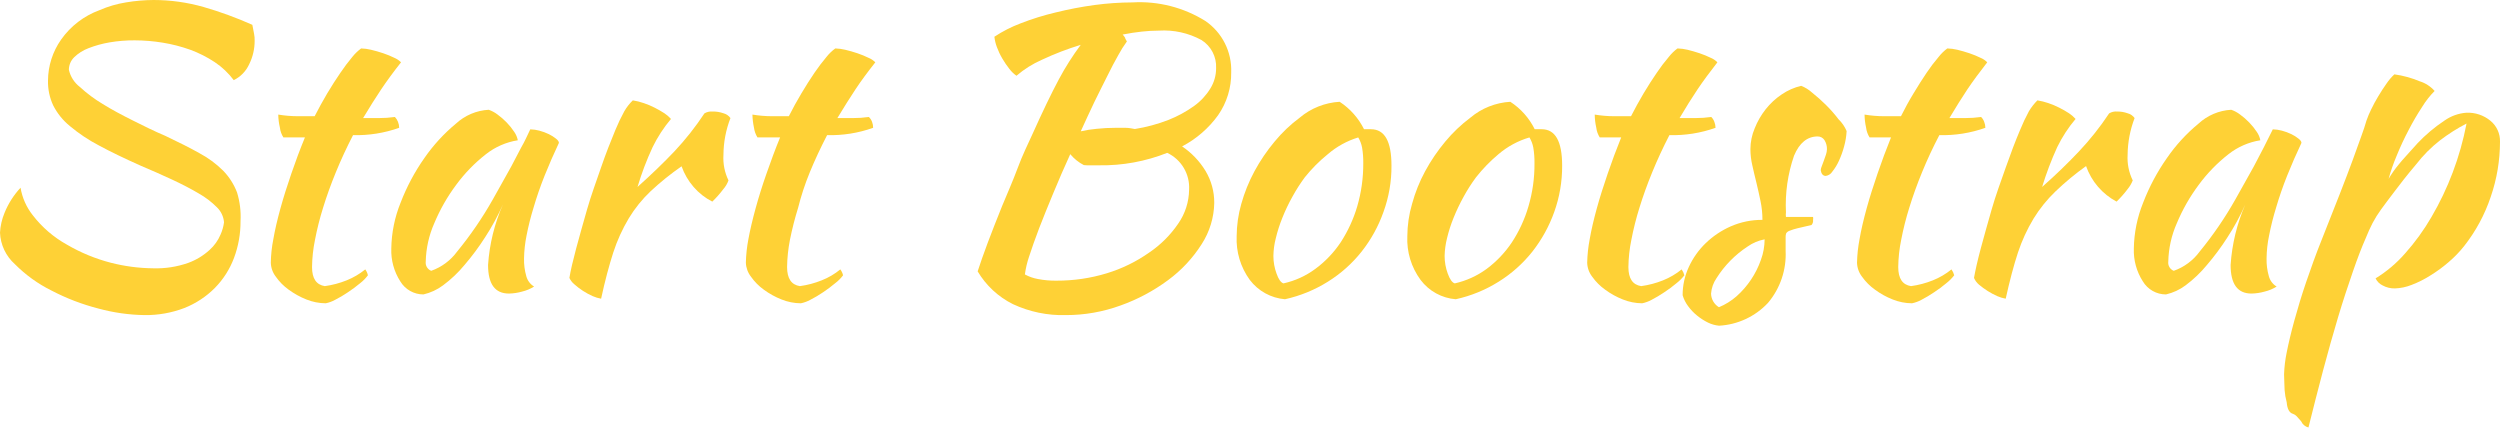
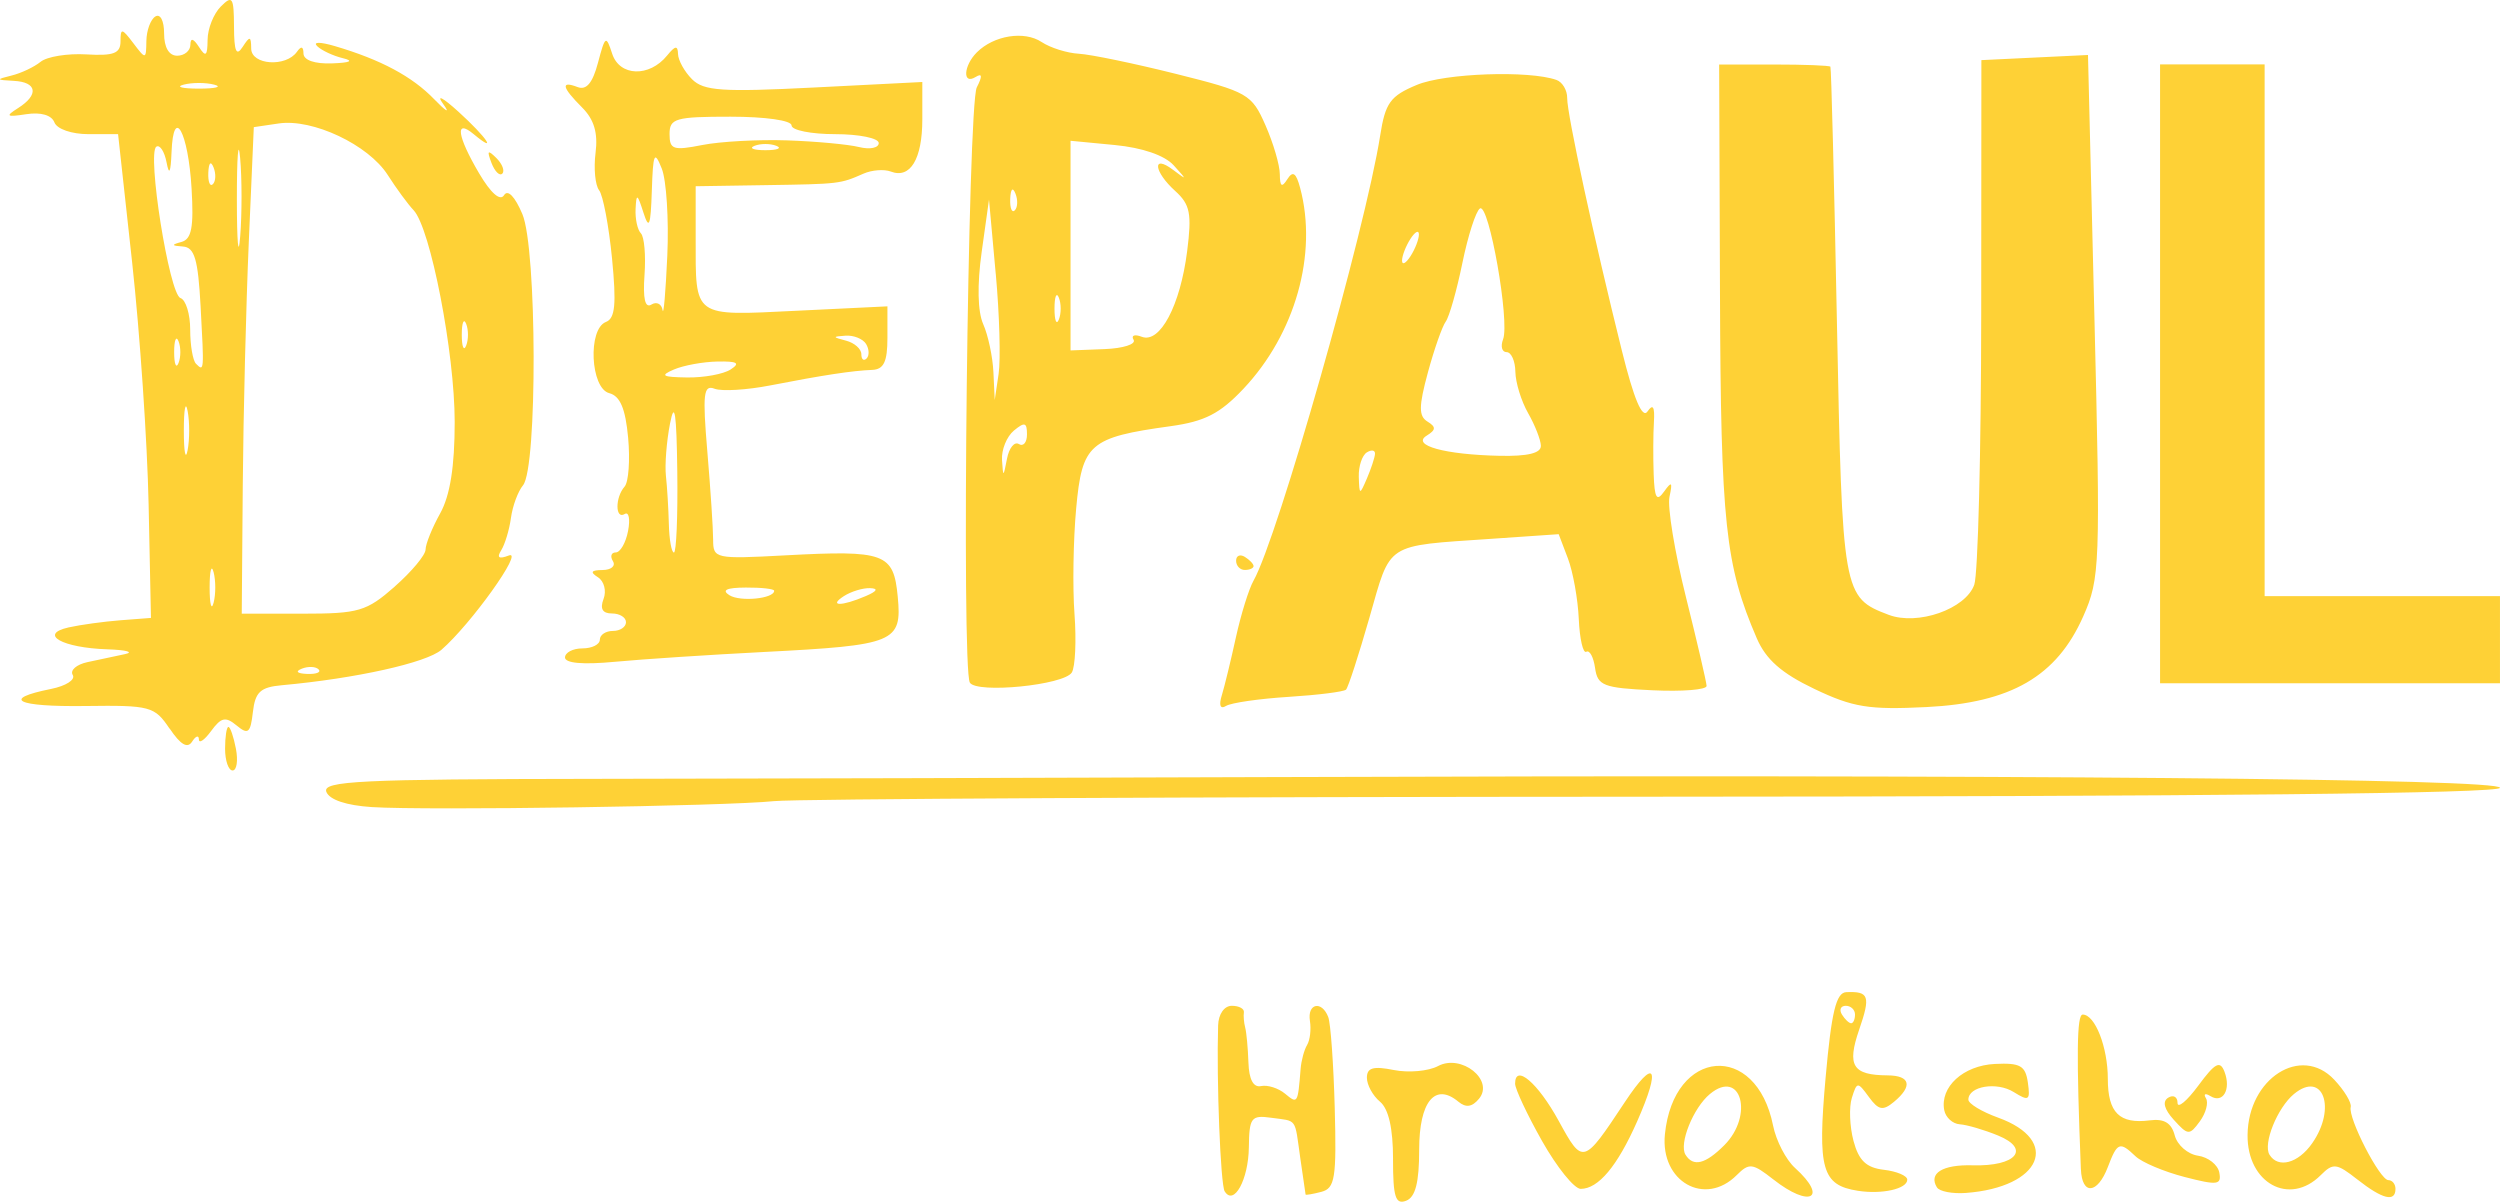
- <svg xmlns="http://www.w3.org/2000/svg" viewBox="0 0 228.66 39.08">
-   <style>.cls-1{fill:#fed136;}</style>
-   <path class="cls-1" d="M23.08,15.17c.07.4.13.68.16.83a2.66,2.66,0,0,1,.05.62,4.76,4.76,0,0,1-.51,2.18,3,3,0,0,1-1.4,1.43,7.12,7.12,0,0,0-1.73-1.64,10.8,10.8,0,0,0-2.25-1.14,14.23,14.23,0,0,0-2.53-.65,16,16,0,0,0-2.55-.21,13,13,0,0,0-2.32.19,9.91,9.91,0,0,0-1.91.53,3.79,3.79,0,0,0-1.31.83,1.61,1.61,0,0,0-.48,1.14,2.73,2.73,0,0,0,1,1.57,12.76,12.76,0,0,0,2.09,1.56c.82.51,1.74,1,2.74,1.5s2,1,3,1.42c1.2.57,2.24,1.09,3.11,1.58a9.31,9.31,0,0,1,2.16,1.59,5.83,5.83,0,0,1,1.28,2A7.5,7.5,0,0,1,22,33.12a9.43,9.43,0,0,1-.6,3.38,7.84,7.84,0,0,1-1.75,2.74,8.21,8.21,0,0,1-2.78,1.83,9.85,9.85,0,0,1-3.65.65A17,17,0,0,1,9,41.12a20,20,0,0,1-4.3-1.65,12.61,12.61,0,0,1-3.33-2.4A4.09,4.09,0,0,1,0,34.18a5.48,5.48,0,0,1,.41-1.8,7.5,7.5,0,0,1,1.47-2.31A5.49,5.49,0,0,0,3,32.59a10.14,10.14,0,0,0,3.13,2.69,15.79,15.79,0,0,0,4,1.65,16.23,16.23,0,0,0,3.87.51,8.83,8.83,0,0,0,3.23-.5,5.89,5.89,0,0,0,1.94-1.18,3.94,3.94,0,0,0,1-1.4,4,4,0,0,0,.32-1.13,2.14,2.14,0,0,0-.65-1.37,7.65,7.65,0,0,0-1.67-1.27c-.69-.41-1.5-.83-2.42-1.26s-1.88-.85-2.87-1.27c-1.48-.66-2.77-1.28-3.84-1.86a14.83,14.83,0,0,1-2.65-1.77,5.88,5.88,0,0,1-1.53-1.9,5.1,5.1,0,0,1-.47-2.26,6.57,6.57,0,0,1,1.2-3.75A7.41,7.41,0,0,1,9.1,13.83a10,10,0,0,1,2.42-.71,15.83,15.83,0,0,1,2.53-.22,16.76,16.76,0,0,1,4.57.64A34.29,34.29,0,0,1,23.08,15.17Z" transform="translate(0 -12.9)" />
-   <path class="cls-1" d="M25.92,25.47a2.16,2.16,0,0,1-.32-.9,5.75,5.75,0,0,1-.15-1.19,11.13,11.13,0,0,0,1.77.15h1.56c.36-.7.74-1.4,1.15-2.09s.82-1.32,1.21-1.89a17.57,17.57,0,0,1,1.09-1.45,4.35,4.35,0,0,1,.8-.77,4.29,4.29,0,0,1,.9.12c.37.09.74.19,1.12.32s.72.27,1,.41a1.89,1.89,0,0,1,.63.42c-.71.9-1.31,1.72-1.82,2.48s-1.06,1.64-1.65,2.62h1.44a10.58,10.58,0,0,0,1.47-.1,1.28,1.28,0,0,1,.28.44,1.5,1.5,0,0,1,.11.55,11.71,11.71,0,0,1-4.22.67c-.59,1.14-1.11,2.27-1.57,3.39s-.85,2.21-1.17,3.25a26.36,26.36,0,0,0-.74,2.94,13.17,13.17,0,0,0-.27,2.49q0,1.56,1.17,1.74a8.46,8.46,0,0,0,2-.53,6.68,6.68,0,0,0,1.7-1,1.42,1.42,0,0,1,.24.54,3.7,3.7,0,0,1-.72.73,12.51,12.51,0,0,1-1.12.83,10.47,10.47,0,0,1-1.17.69,3,3,0,0,1-.85.31,4.85,4.85,0,0,1-1.77-.35,7.38,7.38,0,0,1-1.61-.89,4.93,4.93,0,0,1-1.18-1.19,2.19,2.19,0,0,1-.46-1.29,11.94,11.94,0,0,1,.23-2.14c.15-.87.37-1.8.65-2.82s.62-2.08,1-3.19.79-2.21,1.24-3.3Z" transform="translate(0 -12.9)" />
-   <path class="cls-1" d="M48.5,24.73a3.45,3.45,0,0,1,.83.12,4.92,4.92,0,0,1,.87.32,3.48,3.48,0,0,1,.65.41q.27.21.27.39c-.47,1-.91,2-1.31,3s-.74,2-1,2.89a24.37,24.37,0,0,0-.65,2.58,11.63,11.63,0,0,0-.23,2.09,5.4,5.4,0,0,0,.21,1.64,1.58,1.58,0,0,0,.71.94,3.64,3.64,0,0,1-1.1.46,4.72,4.72,0,0,1-1.2.18c-1.28,0-1.91-.87-1.91-2.62A16.45,16.45,0,0,1,46,31.6a21.14,21.14,0,0,1-1.63,3,22.3,22.3,0,0,1-1.87,2.52A11.21,11.21,0,0,1,40.52,39a4.79,4.79,0,0,1-1.79.83,2.46,2.46,0,0,1-2.12-1.2,5.2,5.2,0,0,1-.82-3,11.6,11.6,0,0,1,.85-4.19,18.86,18.86,0,0,1,2.18-4.09,15.66,15.66,0,0,1,2.88-3.14,4.81,4.81,0,0,1,3-1.27,2.89,2.89,0,0,1,.8.43,6.43,6.43,0,0,1,.85.74,5.91,5.91,0,0,1,.69.86,2,2,0,0,1,.32.76A6.31,6.31,0,0,0,44.45,27a14.3,14.3,0,0,0-2.73,2.81,16.49,16.49,0,0,0-2,3.51,9.17,9.17,0,0,0-.78,3.5.8.8,0,0,0,.5.85,5,5,0,0,0,2.37-1.76,33.44,33.44,0,0,0,3.26-4.76l.79-1.41c.3-.52.6-1.07.91-1.63l.9-1.72C48,25.83,48.24,25.27,48.5,24.73Z" transform="translate(0 -12.9)" />
-   <path class="cls-1" d="M52.08,38.32c.11-.68.32-1.58.62-2.7s.64-2.32,1-3.58.83-2.53,1.27-3.81.89-2.42,1.31-3.43a17,17,0,0,1,.82-1.72,4.49,4.49,0,0,1,.78-1,5.82,5.82,0,0,1,1,.25,7.17,7.17,0,0,1,1,.42,10.06,10.06,0,0,1,.89.51,3,3,0,0,1,.6.52,12.47,12.47,0,0,0-1.68,2.58A26.67,26.67,0,0,0,58.31,30q1.9-1.7,3.38-3.26a26,26,0,0,0,2.74-3.47,1.24,1.24,0,0,1,.74-.17,2.8,2.8,0,0,1,1,.16,1.13,1.13,0,0,1,.64.44,9.39,9.39,0,0,0-.64,3.36,4.67,4.67,0,0,0,.46,2.34,2.52,2.52,0,0,1-.48.81,9.48,9.48,0,0,1-1,1.13A5.64,5.64,0,0,1,63.44,30a5.85,5.85,0,0,1-1.1-1.89,25,25,0,0,0-2.83,2.28,11.89,11.89,0,0,0-2,2.48A15.33,15.33,0,0,0,56.09,36c-.38,1.18-.76,2.59-1.11,4.22a3.32,3.32,0,0,1-.76-.23,6.46,6.46,0,0,1-.89-.48,6.29,6.29,0,0,1-.79-.6A1.65,1.65,0,0,1,52.08,38.32Z" transform="translate(0 -12.9)" />
-   <path class="cls-1" d="M69.28,25.47a2.31,2.31,0,0,1-.32-.9,6.42,6.42,0,0,1-.14-1.19,11.13,11.13,0,0,0,1.77.15h1.56c.35-.7.74-1.4,1.15-2.09s.81-1.32,1.2-1.89a17.48,17.48,0,0,1,1.1-1.45,4.05,4.05,0,0,1,.8-.77,4.46,4.46,0,0,1,.9.12c.37.09.74.19,1.12.32s.72.27,1,.41a1.85,1.85,0,0,1,.64.42c-.71.9-1.32,1.72-1.82,2.48s-1.06,1.64-1.65,2.62H78a10.37,10.37,0,0,0,1.47-.1,1.17,1.17,0,0,1,.29.44,1.49,1.49,0,0,1,.1.55,11.62,11.62,0,0,1-4.21.67c-.59,1.14-1.12,2.27-1.58,3.39S73.26,30.86,73,31.9a28.93,28.93,0,0,0-.75,2.94,14,14,0,0,0-.26,2.49q0,1.56,1.17,1.74a8.38,8.38,0,0,0,2-.53,6.35,6.35,0,0,0,1.7-1,1.47,1.47,0,0,1,.25.54,3.53,3.53,0,0,1-.73.73,12.33,12.33,0,0,1-1.11.83,10.47,10.47,0,0,1-1.17.69,3.1,3.1,0,0,1-.85.31,4.85,4.85,0,0,1-1.77-.35,7.16,7.16,0,0,1-1.61-.89,4.93,4.93,0,0,1-1.18-1.19,2.2,2.2,0,0,1-.47-1.29,13,13,0,0,1,.23-2.14c.16-.87.38-1.8.66-2.82s.61-2.08,1-3.19.79-2.21,1.24-3.3Z" transform="translate(0 -12.9)" />
-   <path class="cls-1" d="M112.61,19.52a6.68,6.68,0,0,1-1.2,3.92,9.49,9.49,0,0,1-3.29,2.85,7.24,7.24,0,0,1,2.14,2.24,5.61,5.61,0,0,1,.8,2.93,7.17,7.17,0,0,1-1.15,3.77,12.21,12.21,0,0,1-3.07,3.29,16.72,16.72,0,0,1-4.35,2.32,14.54,14.54,0,0,1-5,.88,10.74,10.74,0,0,1-4.84-1,7.78,7.78,0,0,1-3.23-3q.34-1.06.93-2.64c.39-1,.82-2.16,1.3-3.32s1-2.33,1.43-3.49.94-2.2,1.36-3.12c.9-2,1.7-3.67,2.41-5a24.86,24.86,0,0,1,2-3.15,26.71,26.71,0,0,0-3.54,1.36,9.33,9.33,0,0,0-2.34,1.47,2.91,2.91,0,0,1-.65-.63,8.15,8.15,0,0,1-.64-.94,6.29,6.29,0,0,1-.5-1.05,3.94,3.94,0,0,1-.23-.95,12,12,0,0,1,2.39-1.22,23.75,23.75,0,0,1,3.21-1,33.74,33.74,0,0,1,3.55-.68,26.83,26.83,0,0,1,3.49-.24,11.36,11.36,0,0,1,6.66,1.7A5.44,5.44,0,0,1,112.61,19.52ZM99.13,28a4,4,0,0,1-1.24-1c-.55,1.2-1.06,2.38-1.54,3.54s-.92,2.23-1.3,3.22-.68,1.86-.92,2.59A8.69,8.69,0,0,0,93.74,38a3.87,3.87,0,0,0,1.19.42,8.25,8.25,0,0,0,1.72.15,15.56,15.56,0,0,0,4.6-.68A13.63,13.63,0,0,0,105.11,36a9.93,9.93,0,0,0,2.65-2.64,5.53,5.53,0,0,0,1-3.11,3.51,3.51,0,0,0-2-3.37,16.2,16.2,0,0,1-6.23,1.14h-.76A3.79,3.79,0,0,1,99.13,28ZM106,15.7a14.6,14.6,0,0,0-1.57.09c-.56.06-1.14.15-1.75.27a1.33,1.33,0,0,1,.23.3c0,.1.11.21.16.33a10.77,10.77,0,0,0-.78,1.24c-.31.55-.65,1.18-1,1.9s-.77,1.51-1.19,2.39-.83,1.77-1.25,2.69a10.89,10.89,0,0,1,1.47-.23,16.47,16.47,0,0,1,1.71-.09c.31,0,.61,0,.91,0s.58.06.86.11a15.06,15.06,0,0,0,3.07-.83,10.86,10.86,0,0,0,2.35-1.28A5.48,5.48,0,0,0,110.7,21a3.51,3.51,0,0,0,.53-1.87,2.87,2.87,0,0,0-1.34-2.57A7.22,7.22,0,0,0,106,15.7Z" transform="translate(0 -12.9)" />
-   <path class="cls-1" d="M117.53,40.27a4.51,4.51,0,0,1-3.22-1.77,6.31,6.31,0,0,1-1.2-4,11,11,0,0,1,.42-2.94,14.51,14.51,0,0,1,1.21-3,16.37,16.37,0,0,1,1.84-2.71,13.15,13.15,0,0,1,2.3-2.19,6.21,6.21,0,0,1,3.65-1.45,6.4,6.4,0,0,1,2.23,2.51l.32,0,.31,0c1.26,0,1.88,1.11,1.88,3.33a12.13,12.13,0,0,1-.73,4.23,12.61,12.61,0,0,1-2,3.63,12.09,12.09,0,0,1-3.08,2.75A12.45,12.45,0,0,1,117.53,40.27Zm1.81-11.15a15.33,15.33,0,0,0-1.13,1.77,16.13,16.13,0,0,0-.92,1.93,13,13,0,0,0-.6,1.87,6.79,6.79,0,0,0-.22,1.62,4.65,4.65,0,0,0,.29,1.62c.18.52.4.82.63.89a7.68,7.68,0,0,0,2.92-1.33,9.7,9.7,0,0,0,2.31-2.42,12.49,12.49,0,0,0,1.52-3.3,13.82,13.82,0,0,0,.55-3.93,7.84,7.84,0,0,0-.11-1.45,2.8,2.8,0,0,0-.35-.92A7.71,7.71,0,0,0,121.45,27,13.82,13.82,0,0,0,119.34,29.12Z" transform="translate(0 -12.9)" />
-   <path class="cls-1" d="M133.15,40.27a4.47,4.47,0,0,1-3.22-1.77,6.25,6.25,0,0,1-1.21-4,10.62,10.62,0,0,1,.43-2.94,13.93,13.93,0,0,1,1.2-3,16.37,16.37,0,0,1,1.84-2.71,13.51,13.51,0,0,1,2.3-2.19,6.23,6.23,0,0,1,3.65-1.45,6.33,6.33,0,0,1,2.23,2.51l.32,0,.32,0c1.25,0,1.87,1.11,1.87,3.33a12.36,12.36,0,0,1-.72,4.23,12.87,12.87,0,0,1-2,3.63,12.09,12.09,0,0,1-3.08,2.75A12.39,12.39,0,0,1,133.15,40.27ZM135,29.12a15.33,15.33,0,0,0-1.13,1.77,17.83,17.83,0,0,0-.92,1.93,13,13,0,0,0-.6,1.87,7.34,7.34,0,0,0-.22,1.62,4.65,4.65,0,0,0,.29,1.62c.19.52.4.82.64.89a7.82,7.82,0,0,0,2.92-1.33,9.84,9.84,0,0,0,2.3-2.42,12.18,12.18,0,0,0,1.52-3.3,13.48,13.48,0,0,0,.55-3.93,7.84,7.84,0,0,0-.11-1.45,2.8,2.8,0,0,0-.35-.92A7.71,7.71,0,0,0,137.06,27,14.28,14.28,0,0,0,135,29.12Z" transform="translate(0 -12.9)" />
-   <path class="cls-1" d="M146.32,25.47a2.16,2.16,0,0,1-.32-.9,5.66,5.66,0,0,1-.14-1.19,10.94,10.94,0,0,0,1.77.15h1.55c.36-.7.74-1.4,1.15-2.09s.82-1.32,1.21-1.89a15.52,15.52,0,0,1,1.1-1.45,4.07,4.07,0,0,1,.79-.77,4.46,4.46,0,0,1,.91.12c.36.09.73.19,1.11.32s.72.27,1,.41a1.79,1.79,0,0,1,.63.42c-.7.9-1.31,1.72-1.82,2.48s-1.06,1.64-1.64,2.62h1.43a10.58,10.58,0,0,0,1.47-.1,1.15,1.15,0,0,1,.28.44,1.5,1.5,0,0,1,.11.55,11.67,11.67,0,0,1-4.22.67c-.59,1.14-1.11,2.27-1.57,3.39s-.85,2.21-1.17,3.25a26.36,26.36,0,0,0-.74,2.94,13.17,13.17,0,0,0-.27,2.49q0,1.56,1.17,1.74a8.46,8.46,0,0,0,2-.53,6.51,6.51,0,0,0,1.7-1,1.66,1.66,0,0,1,.25.54,4.13,4.13,0,0,1-.73.73,11.22,11.22,0,0,1-1.12.83,11.36,11.36,0,0,1-1.16.69,3.1,3.1,0,0,1-.85.31,4.85,4.85,0,0,1-1.77-.35,7.16,7.16,0,0,1-1.61-.89,5,5,0,0,1-1.19-1.19,2.19,2.19,0,0,1-.46-1.29,13,13,0,0,1,.23-2.14c.15-.87.37-1.8.65-2.82s.62-2.08,1-3.19.79-2.21,1.23-3.3Z" transform="translate(0 -12.9)" />
-   <path class="cls-1" d="M168.9,24.89a6.59,6.59,0,0,1-.23,1.4,8.34,8.34,0,0,1-.47,1.31,4.63,4.63,0,0,1-.61,1,.84.84,0,0,1-.6.39c-.26,0-.41-.2-.46-.53a1.13,1.13,0,0,1,.09-.34c.06-.15.12-.32.19-.51s.14-.38.2-.57a1.65,1.65,0,0,0,.09-.49,1.51,1.51,0,0,0-.23-.84.73.73,0,0,0-.62-.33c-.95,0-1.67.59-2.16,1.76a13.82,13.82,0,0,0-.74,5.18,1.57,1.57,0,0,0,0,.42h2.48a.85.85,0,0,1,0,.28.59.59,0,0,1-.14.46l-1.29.3a5.39,5.39,0,0,0-.73.23.59.59,0,0,0-.3.23,1,1,0,0,0-.05.33c0,.19,0,.38,0,.57s0,.42,0,.7a6.88,6.88,0,0,1-1.61,4.76,6.61,6.61,0,0,1-4.48,2.09,2.94,2.94,0,0,1-1-.28,5.19,5.19,0,0,1-1-.64,4.54,4.54,0,0,1-.83-.87,3.1,3.1,0,0,1-.5-1,6.11,6.11,0,0,1,.57-2.59,7.21,7.21,0,0,1,1.54-2.17,7.86,7.86,0,0,1,2.3-1.54,7.11,7.11,0,0,1,2.89-.59,8.42,8.42,0,0,0-.18-1.74c-.12-.57-.24-1.12-.37-1.65s-.26-1.06-.37-1.57a6.56,6.56,0,0,1-.18-1.51,4.93,4.93,0,0,1,.39-1.9,7,7,0,0,1,1-1.74,6.42,6.42,0,0,1,1.48-1.37,5.33,5.33,0,0,1,1.77-.78,3.23,3.23,0,0,1,1,.62,14.82,14.82,0,0,1,1.29,1.15,12.13,12.13,0,0,1,1.13,1.29A3.24,3.24,0,0,1,168.9,24.89ZM157.22,41a5.82,5.82,0,0,0,1.61-1,8,8,0,0,0,2.23-3.33,5.54,5.54,0,0,0,.34-1.88,4,4,0,0,0-1.56.66A9.54,9.54,0,0,0,157,38.34a2.86,2.86,0,0,0-.5,1.42A1.5,1.5,0,0,0,157.22,41Z" transform="translate(0 -12.9)" />
-   <path class="cls-1" d="M171,25.47a2.16,2.16,0,0,1-.32-.9,5.66,5.66,0,0,1-.14-1.19,10.94,10.94,0,0,0,1.77.15h1.56c.35-.7.73-1.4,1.15-2.09s.81-1.32,1.2-1.89a15.52,15.52,0,0,1,1.1-1.45,4.07,4.07,0,0,1,.79-.77,4.46,4.46,0,0,1,.91.12c.36.09.73.19,1.11.32s.72.27,1,.41a1.79,1.79,0,0,1,.63.42c-.7.9-1.31,1.72-1.82,2.48s-1.05,1.64-1.64,2.62h1.43a10.58,10.58,0,0,0,1.47-.1,1.15,1.15,0,0,1,.28.44,1.5,1.5,0,0,1,.11.55,11.66,11.66,0,0,1-4.21.67c-.6,1.14-1.12,2.27-1.58,3.39s-.85,2.21-1.17,3.25a26.36,26.36,0,0,0-.74,2.94,13.17,13.17,0,0,0-.27,2.49q0,1.56,1.17,1.74a8.46,8.46,0,0,0,2-.53,6.51,6.51,0,0,0,1.7-1,1.66,1.66,0,0,1,.25.54,4.13,4.13,0,0,1-.73.73,11.22,11.22,0,0,1-1.12.83,11.36,11.36,0,0,1-1.16.69,3.1,3.1,0,0,1-.85.31,4.85,4.85,0,0,1-1.77-.35,7.16,7.16,0,0,1-1.61-.89,5,5,0,0,1-1.19-1.19,2.19,2.19,0,0,1-.46-1.29,13,13,0,0,1,.23-2.14c.15-.87.37-1.8.65-2.82s.62-2.08,1-3.19.79-2.21,1.23-3.3Z" transform="translate(0 -12.9)" />
-   <path class="cls-1" d="M180.55,38.32c.12-.68.32-1.58.62-2.7s.64-2.32,1-3.58.83-2.53,1.28-3.81.88-2.42,1.31-3.43a17.28,17.28,0,0,1,.81-1.72,5.13,5.13,0,0,1,.78-1,6.15,6.15,0,0,1,1,.25,7.54,7.54,0,0,1,1,.42,8.8,8.8,0,0,1,.89.51,3,3,0,0,1,.6.52,12.47,12.47,0,0,0-1.68,2.58A29.42,29.42,0,0,0,186.78,30c1.28-1.13,2.4-2.22,3.38-3.26a26.08,26.08,0,0,0,2.75-3.47,1.22,1.22,0,0,1,.74-.17,2.75,2.75,0,0,1,.95.16,1.13,1.13,0,0,1,.64.44,9.61,9.61,0,0,0-.64,3.36,4.66,4.66,0,0,0,.47,2.34,3,3,0,0,1-.48.81,9.57,9.57,0,0,1-1,1.13,5.88,5.88,0,0,1-2.79-3.25A25.16,25.16,0,0,0,188,30.41a12.57,12.57,0,0,0-2,2.48A15.32,15.32,0,0,0,184.57,36c-.39,1.18-.76,2.59-1.12,4.22a3.47,3.47,0,0,1-.76-.23A7,7,0,0,1,181,38.93,1.65,1.65,0,0,1,180.55,38.32Z" transform="translate(0 -12.9)" />
-   <path class="cls-1" d="M207.88,24.73a3.45,3.45,0,0,1,.83.12,4.92,4.92,0,0,1,.87.32,3.48,3.48,0,0,1,.65.41q.27.21.27.39c-.47,1-.91,2-1.31,3s-.74,2-1,2.89a24.37,24.37,0,0,0-.65,2.58,10.79,10.79,0,0,0-.23,2.09,5.4,5.4,0,0,0,.21,1.64,1.58,1.58,0,0,0,.71.94,3.64,3.64,0,0,1-1.1.46,4.72,4.72,0,0,1-1.2.18c-1.28,0-1.91-.87-1.91-2.62a16.7,16.7,0,0,1,1.34-5.52,21.14,21.14,0,0,1-1.63,3,22.3,22.3,0,0,1-1.87,2.52A11.21,11.21,0,0,1,199.9,39a4.79,4.79,0,0,1-1.79.83,2.46,2.46,0,0,1-2.12-1.2,5.2,5.2,0,0,1-.82-3,11.6,11.6,0,0,1,.85-4.19,18.86,18.86,0,0,1,2.18-4.09,15.37,15.37,0,0,1,2.88-3.14,4.81,4.81,0,0,1,3-1.27,2.89,2.89,0,0,1,.8.43,6.43,6.43,0,0,1,.85.74,5.91,5.91,0,0,1,.69.86,2,2,0,0,1,.32.76A6.31,6.31,0,0,0,203.83,27a14.3,14.3,0,0,0-2.73,2.81,16.49,16.49,0,0,0-2,3.51,9.17,9.17,0,0,0-.78,3.5.8.8,0,0,0,.5.85,5,5,0,0,0,2.37-1.76,33.44,33.44,0,0,0,3.26-4.76l.79-1.41c.3-.52.6-1.07.91-1.63l.9-1.72C207.34,25.83,207.62,25.27,207.88,24.73Z" transform="translate(0 -12.9)" />
-   <path class="cls-1" d="M209.72,50.75c-.33-.09-.52-.45-.57-1.06a5.94,5.94,0,0,1-.19-1.1c0-.42-.05-.91-.05-1.45a11.83,11.83,0,0,1,.24-2c.17-.86.4-1.83.7-2.92s.65-2.26,1.08-3.52.89-2.54,1.41-3.84c.64-1.63,1.19-3,1.67-4.23s.86-2.23,1.18-3.1.58-1.59.78-2.16.36-1,.48-1.45a8.64,8.64,0,0,1,.42-1,13.36,13.36,0,0,1,.66-1.22c.24-.41.5-.8.76-1.17a4.92,4.92,0,0,1,.71-.83,9.44,9.44,0,0,1,2.33.64,3,3,0,0,1,1.35.88,7.92,7.92,0,0,0-1.13,1.44,23.25,23.25,0,0,0-1.24,2.12,25.29,25.29,0,0,0-1.1,2.36,17.08,17.08,0,0,0-.74,2.12,10.32,10.32,0,0,1,.92-1.31c.37-.47,1-1.12,1.73-1.95a14.22,14.22,0,0,1,2.46-2.07,4,4,0,0,1,2-.72,3.23,3.23,0,0,1,2.21.74,2.39,2.39,0,0,1,.87,1.91,15.52,15.52,0,0,1-.85,5.05,15,15,0,0,1-2.44,4.51A10.39,10.39,0,0,1,224,36.84a12.57,12.57,0,0,1-1.7,1.25,9.34,9.34,0,0,1-1.73.87,4.5,4.5,0,0,1-1.52.32,2.24,2.24,0,0,1-1.12-.27,1.36,1.36,0,0,1-.65-.65,11.69,11.69,0,0,0,2.69-2.27,20.19,20.19,0,0,0,2.42-3.34,26.61,26.61,0,0,0,1.95-4.09,27.19,27.19,0,0,0,1.26-4.46,16,16,0,0,0-2.43,1.54A12.33,12.33,0,0,0,221,27.92c-.85,1-1.52,1.87-2,2.51s-.9,1.18-1.22,1.63a10.31,10.31,0,0,0-.78,1.25c-.2.39-.42.87-.65,1.44-.33.75-.72,1.75-1.15,3s-.89,2.62-1.35,4.16-.92,3.17-1.38,4.9-.9,3.47-1.33,5.19a1,1,0,0,1-.67-.57c-.19-.21-.33-.36-.41-.46A.81.81,0,0,0,209.72,50.75Z" transform="translate(0 -12.9)" />
+ <svg xmlns="http://www.w3.org/2000/svg" width="75.888mm" height="36.477mm" viewBox="0 0 75.888 36.477" version="1.1" id="svg8">
+   <defs id="defs2" />
+   <g id="layer1" transform="translate(-67.78073,-68.15875)">
+     <path style="fill:#fed136;stroke-width:0.265" d="m 110.067,103.344 c 0,-0.935 -0.135,-1.526 -0.397,-1.744 -0.218,-0.181 -0.397,-0.508 -0.397,-0.727 0,-0.303 0.194,-0.359 0.815,-0.234 0.448,0.09 1.054,0.036 1.345,-0.12 0.707,-0.378 1.714,0.426 1.243,0.993 -0.21,0.253 -0.397,0.279 -0.627,0.088 -0.709,-0.589 -1.189,-0.001 -1.189,1.457 0,0.999 -0.113,1.442 -0.397,1.551 -0.322,0.124 -0.397,-0.114 -0.397,-1.262 z m -5.111,0.98 c -0.126,-0.204 -0.251,-3.372 -0.199,-5.039 0.011,-0.344 0.186,-0.595 0.416,-0.595 0.218,0 0.383,0.089 0.366,0.198 -0.017,0.109 0.001,0.318 0.04,0.463 0.039,0.146 0.083,0.622 0.098,1.058 0.017,0.52 0.15,0.768 0.384,0.718 0.197,-0.042 0.525,0.062 0.728,0.231 0.382,0.317 0.387,0.308 0.472,-0.751 0.02,-0.255 0.109,-0.582 0.197,-0.728 0.088,-0.146 0.127,-0.473 0.086,-0.728 -0.086,-0.535 0.36,-0.631 0.556,-0.119 0.073,0.189 0.161,1.433 0.197,2.763 0.057,2.127 0.008,2.433 -0.405,2.542 -0.258,0.068 -0.474,0.104 -0.48,0.082 -0.005,-0.023 -0.077,-0.518 -0.16,-1.1 -0.178,-1.256 -0.079,-1.118 -0.888,-1.231 -0.603,-0.084 -0.663,-0.004 -0.674,0.9 -0.013,0.981 -0.454,1.785 -0.733,1.335 z m 16.656,-0.362 c -0.634,-0.498 -0.735,-0.51 -1.113,-0.132 -0.966,0.966 -2.323,0.197 -2.18,-1.237 0.262,-2.623 2.772,-2.826 3.284,-0.266 0.092,0.459 0.391,1.037 0.666,1.285 1.019,0.922 0.454,1.224 -0.656,0.35 z m -1.491,-1.039 c 0.908,-0.908 0.507,-2.338 -0.436,-1.555 -0.506,0.42 -0.945,1.512 -0.741,1.842 0.234,0.378 0.602,0.289 1.177,-0.287 z m 4.054,1.382 c -1.089,-0.171 -1.226,-0.653 -0.978,-3.432 0.179,-2.001 0.32,-2.584 0.628,-2.597 0.691,-0.03 0.742,0.119 0.391,1.138 -0.377,1.097 -0.2,1.381 0.865,1.388 0.691,0.005 0.767,0.326 0.19,0.805 -0.335,0.278 -0.467,0.252 -0.76,-0.149 -0.343,-0.469 -0.361,-0.468 -0.517,0.027 -0.089,0.282 -0.066,0.87 0.05,1.306 0.159,0.597 0.388,0.815 0.922,0.877 0.391,0.046 0.71,0.181 0.71,0.3 0,0.28 -0.768,0.452 -1.502,0.337 z m -0.085,-5.35 c 0,-0.146 -0.126,-0.265 -0.28,-0.265 -0.154,0 -0.207,0.119 -0.117,0.265 0.09,0.146 0.216,0.265 0.28,0.265 0.064,0 0.117,-0.119 0.117,-0.265 z m 2.488,5.25 c -0.266,-0.431 0.167,-0.699 1.084,-0.673 1.317,0.037 1.77,-0.494 0.771,-0.904 -0.424,-0.174 -0.947,-0.327 -1.163,-0.341 -0.216,-0.014 -0.428,-0.206 -0.471,-0.427 -0.137,-0.705 0.577,-1.358 1.537,-1.405 0.769,-0.038 0.928,0.052 1.001,0.565 0.077,0.544 0.031,0.575 -0.428,0.289 -0.517,-0.323 -1.378,-0.179 -1.378,0.23 0,0.121 0.405,0.366 0.901,0.545 1.923,0.695 1.317,2.115 -0.977,2.287 -0.406,0.03 -0.8,-0.045 -0.876,-0.167 z m 12.762,-0.242 c -0.634,-0.498 -0.735,-0.51 -1.113,-0.132 -0.949,0.949 -2.236,0.243 -2.221,-1.219 0.017,-1.721 1.627,-2.748 2.631,-1.679 0.308,0.328 0.533,0.701 0.5,0.83 -0.085,0.335 0.885,2.219 1.143,2.219 0.119,0 0.216,0.119 0.216,0.265 0,0.412 -0.394,0.315 -1.155,-0.284 z m -1.374,-1.098 c 0.752,-1.073 0.326,-2.225 -0.553,-1.496 -0.506,0.42 -0.945,1.512 -0.741,1.842 0.262,0.424 0.869,0.262 1.294,-0.346 z m -23.375,-0.069 c -0.45,-0.798 -0.819,-1.582 -0.819,-1.742 0,-0.615 0.69,-0.026 1.323,1.129 0.734,1.34 0.746,1.337 2.002,-0.561 0.92,-1.39 1.117,-1.088 0.378,0.581 -0.6,1.356 -1.176,2.044 -1.712,2.044 -0.194,0 -0.721,-0.653 -1.172,-1.451 z m 16.355,0.856 c -0.139,-3.503 -0.125,-4.696 0.056,-4.696 0.375,0 0.762,0.992 0.762,1.951 0,1.029 0.354,1.379 1.276,1.26 0.434,-0.056 0.656,0.078 0.755,0.456 0.077,0.295 0.395,0.572 0.706,0.617 0.311,0.045 0.602,0.274 0.647,0.511 0.072,0.379 -0.053,0.395 -1.056,0.135 -0.626,-0.162 -1.295,-0.445 -1.487,-0.628 -0.48,-0.458 -0.553,-0.429 -0.841,0.328 -0.313,0.823 -0.786,0.861 -0.817,0.066 z m 2.823,-1.498 c -0.297,-0.328 -0.356,-0.561 -0.171,-0.675 0.155,-0.096 0.282,-0.025 0.282,0.157 0,0.182 0.283,-0.053 0.63,-0.522 0.51,-0.692 0.661,-0.772 0.795,-0.424 0.207,0.539 -0.045,0.977 -0.425,0.742 -0.158,-0.098 -0.22,-0.069 -0.137,0.065 0.082,0.133 -8e-4,0.448 -0.185,0.7 -0.315,0.431 -0.361,0.429 -0.788,-0.043 z m -54.701,-9.496 c -0.775,-0.05 -1.288,-0.222 -1.381,-0.463 -0.126,-0.33 1.012,-0.385 8.113,-0.394 4.543,-0.006 13.856,-0.03 20.695,-0.054 22.53,-0.079 37.174,0.049 37.174,0.326 0,0.17 -8.924,0.264 -25.598,0.27 -14.079,0.005 -26.134,0.065 -26.789,0.134 -1.477,0.155 -10.537,0.289 -12.214,0.181 z m -4.455,-1.772 c 0,-0.364 0.046,-0.661 0.101,-0.661 0.056,0 0.158,0.298 0.228,0.661 0.07,0.364 0.024,0.661 -0.101,0.661 -0.125,0 -0.228,-0.298 -0.228,-0.661 z m -1.685,-0.609 c -0.456,-0.679 -0.581,-0.713 -2.564,-0.687 -2.088,0.027 -2.563,-0.212 -1.031,-0.519 0.449,-0.09 0.744,-0.28 0.656,-0.423 -0.088,-0.143 0.112,-0.318 0.445,-0.39 0.333,-0.071 0.844,-0.18 1.135,-0.242 0.291,-0.061 0.053,-0.128 -0.529,-0.147 -1.371,-0.045 -2.101,-0.457 -1.177,-0.665 0.356,-0.08 1.064,-0.177 1.574,-0.217 l 0.926,-0.071 -0.071,-3.44 c -0.039,-1.892 -0.264,-5.196 -0.499,-7.342 l -0.428,-3.903 h -0.898 c -0.51,0 -0.957,-0.154 -1.035,-0.358 -0.085,-0.22 -0.412,-0.316 -0.852,-0.248 -0.608,0.093 -0.645,0.065 -0.251,-0.185 0.641,-0.406 0.579,-0.791 -0.132,-0.827 -0.539,-0.028 -0.546,-0.043 -0.066,-0.161 0.291,-0.071 0.688,-0.259 0.882,-0.417 0.194,-0.158 0.819,-0.259 1.389,-0.225 0.83,0.049 1.037,-0.03 1.037,-0.397 0,-0.409 0.041,-0.403 0.388,0.055 0.38,0.502 0.389,0.501 0.397,-0.066 0.005,-0.319 0.127,-0.653 0.273,-0.743 0.15,-0.093 0.265,0.13 0.265,0.514 0,0.425 0.147,0.677 0.397,0.677 0.218,0 0.399,-0.149 0.401,-0.331 0.003,-0.22 0.09,-0.198 0.261,0.066 0.206,0.319 0.257,0.276 0.261,-0.217 0.002,-0.338 0.183,-0.793 0.401,-1.011 0.353,-0.353 0.397,-0.285 0.401,0.614 0.003,0.75 0.07,0.909 0.261,0.614 0.221,-0.342 0.257,-0.335 0.261,0.05 0.004,0.498 1.056,0.57 1.389,0.095 0.127,-0.181 0.196,-0.163 0.198,0.053 0.003,0.202 0.338,0.319 0.864,0.3 0.557,-0.02 0.673,-0.076 0.331,-0.158 -0.291,-0.07 -0.64,-0.233 -0.776,-0.362 -0.143,-0.136 0.078,-0.138 0.529,-0.006 1.402,0.413 2.353,0.922 3.025,1.619 0.364,0.377 0.485,0.441 0.269,0.142 -0.222,-0.308 -0.021,-0.206 0.463,0.233 0.854,0.776 1.21,1.302 0.459,0.678 -0.576,-0.478 -0.5,0.06 0.17,1.196 0.354,0.6 0.638,0.848 0.754,0.659 0.114,-0.185 0.331,0.04 0.557,0.575 0.444,1.052 0.459,7.701 0.019,8.231 -0.152,0.183 -0.317,0.628 -0.366,0.988 -0.049,0.36 -0.182,0.802 -0.295,0.983 -0.144,0.229 -0.073,0.277 0.233,0.159 0.468,-0.18 -1.154,2.087 -2.048,2.863 -0.456,0.395 -2.607,0.873 -4.845,1.076 -0.652,0.059 -0.809,0.205 -0.879,0.816 -0.073,0.636 -0.144,0.695 -0.492,0.407 -0.337,-0.279 -0.469,-0.251 -0.775,0.166 -0.203,0.277 -0.37,0.392 -0.372,0.255 -0.002,-0.137 -0.095,-0.106 -0.206,0.068 -0.139,0.219 -0.35,0.096 -0.681,-0.397 z m 4.523,-1.8 c -0.088,-0.088 -0.316,-0.097 -0.507,-0.021 -0.211,0.085 -0.148,0.147 0.16,0.16 0.279,0.011 0.435,-0.051 0.347,-0.139 z m -3.186,-2.949 c -0.067,-0.255 -0.121,-0.046 -0.121,0.463 0,0.509 0.054,0.718 0.121,0.463 0.067,-0.255 0.067,-0.671 0,-0.926 z m 5.497,0.436 c 0.514,-0.452 0.936,-0.958 0.937,-1.124 9e-4,-0.167 0.2,-0.661 0.443,-1.097 0.302,-0.544 0.441,-1.419 0.441,-2.778 -2.07e-4,-2.101 -0.736,-5.887 -1.248,-6.426 -0.168,-0.176 -0.522,-0.658 -0.786,-1.071 -0.586,-0.915 -2.274,-1.713 -3.304,-1.562 l -0.76,0.112 -0.152,3.482 c -0.083,1.915 -0.166,5.238 -0.183,7.384 l -0.031,3.903 h 1.854 c 1.696,0 1.933,-0.07 2.789,-0.821 z m -6.286,-5.33 c -0.063,-0.327 -0.115,-0.059 -0.115,0.595 0,0.655 0.052,0.923 0.115,0.595 0.063,-0.327 0.063,-0.863 0,-1.191 z m -0.276,-2.117 c -0.073,-0.182 -0.133,-0.033 -0.133,0.331 0,0.364 0.06,0.513 0.133,0.331 0.073,-0.182 0.073,-0.48 0,-0.661 z m 0.67,-1.058 c -0.078,-1.435 -0.184,-1.792 -0.537,-1.817 -0.35,-0.024 -0.359,-0.053 -0.044,-0.139 0.308,-0.084 0.377,-0.447 0.307,-1.623 -0.101,-1.718 -0.552,-2.536 -0.608,-1.105 -0.025,0.627 -0.072,0.725 -0.151,0.314 -0.063,-0.33 -0.203,-0.545 -0.309,-0.479 -0.293,0.181 0.391,4.483 0.731,4.596 0.162,0.054 0.295,0.485 0.295,0.958 0,0.473 0.079,0.939 0.176,1.036 0.248,0.248 0.248,0.244 0.14,-1.742 z m 8.061,0.529 c -0.073,-0.182 -0.133,-0.033 -0.133,0.331 0,0.364 0.06,0.513 0.133,0.331 0.073,-0.182 0.073,-0.48 0,-0.661 z m -6.861,-5.035 c -0.055,-0.614 -0.1,-0.045 -0.099,1.265 7.94e-4,1.31 0.046,1.812 0.101,1.116 0.055,-0.696 0.054,-1.767 -0.002,-2.381 z m -0.806,0.289 c -0.084,-0.211 -0.147,-0.148 -0.16,0.16 -0.011,0.279 0.051,0.435 0.139,0.347 0.088,-0.088 0.097,-0.316 0.021,-0.507 z m 0.018,-2.514 c -0.255,-0.067 -0.671,-0.067 -0.926,0 -0.255,0.067 -0.046,0.121 0.463,0.121 0.509,0 0.718,-0.054 0.463,-0.121 z m 30.587,18.538 c 0.083,-0.273 0.276,-1.065 0.428,-1.761 0.153,-0.696 0.393,-1.47 0.535,-1.72 0.733,-1.295 3.395,-10.649 3.844,-13.51 0.156,-0.996 0.305,-1.202 1.113,-1.539 0.851,-0.356 3.406,-0.446 4.238,-0.151 0.182,0.065 0.329,0.313 0.326,0.552 -0.005,0.482 0.815,4.272 1.658,7.659 0.368,1.482 0.623,2.085 0.781,1.852 0.164,-0.24 0.222,-0.144 0.194,0.316 -0.023,0.364 -0.026,1.078 -0.008,1.587 0.026,0.734 0.092,0.844 0.317,0.529 0.231,-0.324 0.261,-0.294 0.163,0.161 -0.066,0.307 0.158,1.676 0.5,3.043 0.341,1.367 0.623,2.58 0.627,2.696 0.004,0.116 -0.737,0.176 -1.647,0.132 -1.489,-0.071 -1.662,-0.139 -1.739,-0.678 -0.047,-0.33 -0.166,-0.55 -0.265,-0.491 -0.099,0.06 -0.202,-0.388 -0.229,-0.994 -0.027,-0.606 -0.176,-1.434 -0.33,-1.839 l -0.28,-0.736 -2.052,0.141 c -3.247,0.224 -3.032,0.085 -3.694,2.396 -0.325,1.134 -0.644,2.116 -0.709,2.181 -0.065,0.065 -0.848,0.164 -1.74,0.22 -0.892,0.056 -1.748,0.18 -1.902,0.275 -0.175,0.108 -0.224,-0.012 -0.129,-0.323 z m 4.65,-7.325 c 0.01,-0.118 -0.1,-0.14 -0.246,-0.051 -0.146,0.09 -0.256,0.424 -0.246,0.743 0.018,0.559 0.027,0.561 0.246,0.051 0.125,-0.291 0.236,-0.625 0.246,-0.743 z m 5.036,-0.249 c -0.005,-0.182 -0.18,-0.628 -0.388,-0.992 -0.208,-0.364 -0.382,-0.929 -0.387,-1.257 -0.005,-0.327 -0.125,-0.595 -0.266,-0.595 -0.141,0 -0.189,-0.175 -0.107,-0.389 0.208,-0.541 -0.428,-4.142 -0.701,-3.973 -0.123,0.076 -0.363,0.82 -0.534,1.654 -0.171,0.834 -0.399,1.636 -0.506,1.781 -0.107,0.146 -0.351,0.841 -0.542,1.546 -0.279,1.03 -0.281,1.322 -0.013,1.488 0.266,0.164 0.261,0.252 -0.022,0.427 -0.477,0.295 0.547,0.578 2.218,0.613 0.848,0.018 1.254,-0.081 1.247,-0.304 z m -3.703,-6.416 c 0,-0.146 -0.115,-0.086 -0.256,0.132 -0.141,0.218 -0.256,0.516 -0.256,0.661 0,0.146 0.115,0.086 0.256,-0.132 0.141,-0.218 0.256,-0.516 0.256,-0.661 z m 12.004,13.795 c -0.995,-0.475 -1.469,-0.892 -1.747,-1.535 -0.957,-2.218 -1.093,-3.489 -1.118,-10.474 l -0.025,-6.945 h 1.665 c 0.916,0 1.686,0.03 1.712,0.066 0.026,0.036 0.115,3.531 0.198,7.765 0.163,8.252 0.179,8.345 1.568,8.873 0.882,0.336 2.339,-0.175 2.601,-0.912 0.113,-0.318 0.208,-4.032 0.211,-8.252 l 0.005,-7.673 1.618,-0.078 1.618,-0.078 0.194,7.919 c 0.186,7.585 0.172,7.969 -0.338,9.121 -0.807,1.824 -2.194,2.626 -4.76,2.754 -1.747,0.087 -2.23,0.009 -3.402,-0.551 z m -25.635,-0.191 c -0.26,-0.421 -0.061,-17.537 0.21,-18.068 0.177,-0.347 0.166,-0.441 -0.038,-0.315 -0.399,0.247 -0.368,-0.341 0.04,-0.749 0.517,-0.516 1.44,-0.663 1.967,-0.313 0.264,0.175 0.772,0.335 1.129,0.355 0.357,0.02 1.68,0.294 2.939,0.609 2.191,0.548 2.309,0.615 2.724,1.557 0.239,0.541 0.436,1.212 0.438,1.49 0.003,0.379 0.061,0.417 0.228,0.153 0.167,-0.264 0.266,-0.197 0.389,0.265 0.536,2.004 -0.148,4.428 -1.721,6.096 -0.712,0.755 -1.174,0.992 -2.215,1.136 -2.465,0.341 -2.683,0.531 -2.863,2.497 -0.088,0.955 -0.111,2.397 -0.051,3.204 0.06,0.807 0.023,1.606 -0.081,1.775 -0.237,0.384 -2.887,0.647 -3.096,0.308 z m 1.488,-7.242 c 0.135,0.084 0.246,-0.048 0.246,-0.293 0,-0.365 -0.071,-0.386 -0.397,-0.116 -0.218,0.181 -0.381,0.583 -0.361,0.892 0.034,0.535 0.042,0.533 0.151,-0.036 0.063,-0.33 0.226,-0.531 0.361,-0.447 z m -0.703,-5.171 -0.204,-2.249 -0.222,1.587 c -0.14,1.002 -0.123,1.812 0.047,2.195 0.148,0.334 0.287,0.989 0.309,1.455 l 0.04,0.847 0.118,-0.794 c 0.065,-0.437 0.026,-1.806 -0.087,-3.043 z m 4.185,2.006 c -0.082,-0.134 0.03,-0.175 0.249,-0.091 0.553,0.212 1.168,-0.95 1.377,-2.598 0.145,-1.143 0.09,-1.418 -0.362,-1.827 -0.653,-0.591 -0.711,-1.128 -0.069,-0.645 0.435,0.328 0.436,0.32 0.02,-0.137 -0.275,-0.302 -0.952,-0.534 -1.786,-0.614 l -1.343,-0.129 v 3.182 3.182 l 1.031,-0.04 c 0.567,-0.022 0.964,-0.149 0.883,-0.283 z m -2.268,-1.278 c -0.073,-0.182 -0.133,-0.033 -0.133,0.331 0,0.364 0.06,0.513 0.133,0.331 0.073,-0.182 0.073,-0.48 0,-0.661 z m -1.317,-3.158 c -0.084,-0.211 -0.147,-0.148 -0.16,0.16 -0.011,0.279 0.051,0.435 0.139,0.347 0.088,-0.088 0.097,-0.316 0.021,-0.507 z M 133.35,79.507 v -9.393 h 1.587 1.587 v 8.07 8.07 h 3.572 3.572 v 1.323 1.323 H 138.509 133.35 Z m -48.419,8.613 c 0,-0.153 0.238,-0.279 0.529,-0.279 0.291,0 0.529,-0.119 0.529,-0.265 0,-0.146 0.179,-0.265 0.397,-0.265 0.218,0 0.397,-0.119 0.397,-0.265 0,-0.146 -0.191,-0.265 -0.425,-0.265 -0.288,0 -0.371,-0.142 -0.256,-0.442 0.093,-0.244 0.017,-0.539 -0.17,-0.657 -0.247,-0.157 -0.21,-0.217 0.139,-0.22 0.263,-0.002 0.405,-0.123 0.315,-0.269 -0.09,-0.146 -0.051,-0.265 0.086,-0.265 0.137,0 0.306,-0.294 0.374,-0.653 0.069,-0.359 0.023,-0.591 -0.101,-0.514 -0.291,0.18 -0.296,-0.5 -0.005,-0.831 0.122,-0.138 0.17,-0.806 0.108,-1.484 -0.082,-0.887 -0.242,-1.266 -0.574,-1.353 -0.572,-0.15 -0.655,-1.948 -0.1,-2.161 0.28,-0.108 0.321,-0.538 0.185,-1.93 -0.097,-0.985 -0.273,-1.916 -0.392,-2.068 -0.119,-0.152 -0.168,-0.663 -0.108,-1.136 0.077,-0.605 -0.044,-1.012 -0.409,-1.377 -0.615,-0.615 -0.66,-0.82 -0.135,-0.619 0.266,0.102 0.455,-0.124 0.617,-0.736 0.22,-0.83 0.246,-0.847 0.432,-0.275 0.225,0.69 1.127,0.719 1.667,0.053 0.245,-0.301 0.324,-0.313 0.331,-0.047 0.005,0.192 0.196,0.538 0.426,0.767 0.355,0.355 0.912,0.393 3.704,0.251 l 3.286,-0.167 v 1.132 c 0,1.209 -0.365,1.814 -0.958,1.586 -0.201,-0.077 -0.573,-0.048 -0.828,0.064 -0.709,0.312 -0.721,0.314 -2.977,0.349 l -2.117,0.033 v 1.566 c 0,2.445 -0.106,2.368 3.061,2.214 l 2.76,-0.134 v 0.955 c 0,0.727 -0.111,0.96 -0.463,0.974 -0.604,0.024 -1.485,0.158 -3.088,0.47 -0.716,0.14 -1.479,0.186 -1.696,0.102 -0.337,-0.129 -0.369,0.147 -0.219,1.918 0.096,1.138 0.175,2.336 0.175,2.663 0,0.578 0.062,0.591 2.183,0.477 3.039,-0.163 3.295,-0.069 3.421,1.255 0.132,1.386 -0.079,1.473 -4.049,1.677 -1.656,0.085 -3.695,0.219 -4.532,0.298 -0.98,0.093 -1.521,0.045 -1.521,-0.135 z m 6.35,-2.029 c 0,-0.056 -0.387,-0.1 -0.86,-0.097 -0.585,0.003 -0.745,0.077 -0.5,0.232 0.328,0.208 1.36,0.106 1.36,-0.135 z m 2.778,0.163 c 0.349,-0.15 0.394,-0.232 0.132,-0.242 -0.218,-0.008 -0.575,0.101 -0.794,0.242 -0.484,0.313 -0.066,0.313 0.661,0 z m -5.719,-3.77 c -0.022,-1.797 -0.081,-2.186 -0.221,-1.466 -0.105,0.54 -0.161,1.254 -0.124,1.587 0.037,0.333 0.077,0.993 0.089,1.466 0.012,0.473 0.082,0.86 0.154,0.86 0.073,0 0.119,-1.101 0.102,-2.447 z m 1.618,-3.109 c 0.303,-0.196 0.209,-0.253 -0.397,-0.242 -0.437,0.008 -1.032,0.117 -1.323,0.242 -0.432,0.186 -0.36,0.23 0.397,0.242 0.509,0.008 1.105,-0.101 1.323,-0.242 z m 4.112,-0.776 c -0.096,-0.155 -0.376,-0.268 -0.622,-0.251 -0.403,0.028 -0.402,0.043 0.016,0.152 0.255,0.067 0.463,0.251 0.463,0.41 0,0.159 0.071,0.218 0.159,0.131 0.087,-0.087 0.08,-0.286 -0.016,-0.441 z m -6.202,-5.325 c -0.223,-0.559 -0.264,-0.469 -0.301,0.677 -0.035,1.071 -0.083,1.197 -0.255,0.661 -0.185,-0.579 -0.215,-0.593 -0.238,-0.11 -0.015,0.303 0.058,0.636 0.161,0.739 0.103,0.103 0.153,0.672 0.11,1.264 -0.052,0.722 0.017,1.018 0.209,0.899 0.158,-0.098 0.311,-0.021 0.34,0.169 0.029,0.19 0.093,-0.554 0.143,-1.654 0.049,-1.1 -0.027,-2.291 -0.169,-2.646 z m 3.809,-0.854 c 0.873,0.03 1.855,0.121 2.183,0.203 0.327,0.081 0.595,0.026 0.595,-0.122 0,-0.148 -0.595,-0.27 -1.323,-0.27 -0.728,0 -1.323,-0.119 -1.323,-0.265 0,-0.151 -0.794,-0.265 -1.852,-0.265 -1.674,0 -1.852,0.051 -1.852,0.528 0,0.468 0.112,0.506 0.992,0.332 0.546,-0.108 1.707,-0.171 2.58,-0.141 z m -0.331,0.165 c -0.182,-0.073 -0.48,-0.073 -0.661,0 -0.182,0.073 -0.033,0.133 0.331,0.133 0.364,0 0.513,-0.06 0.331,-0.133 z m 13.957,12.595 c 0,-0.154 0.119,-0.207 0.265,-0.117 0.146,0.09 0.265,0.216 0.265,0.28 0,0.064 -0.119,0.117 -0.265,0.117 -0.146,0 -0.265,-0.126 -0.265,-0.28 z M 82.699,73.103 c -0.144,-0.377 -0.113,-0.407 0.148,-0.148 0.181,0.179 0.262,0.393 0.181,0.474 -0.081,0.082 -0.229,-0.065 -0.329,-0.326 z" id="path24" />
+   </g>
</svg>
